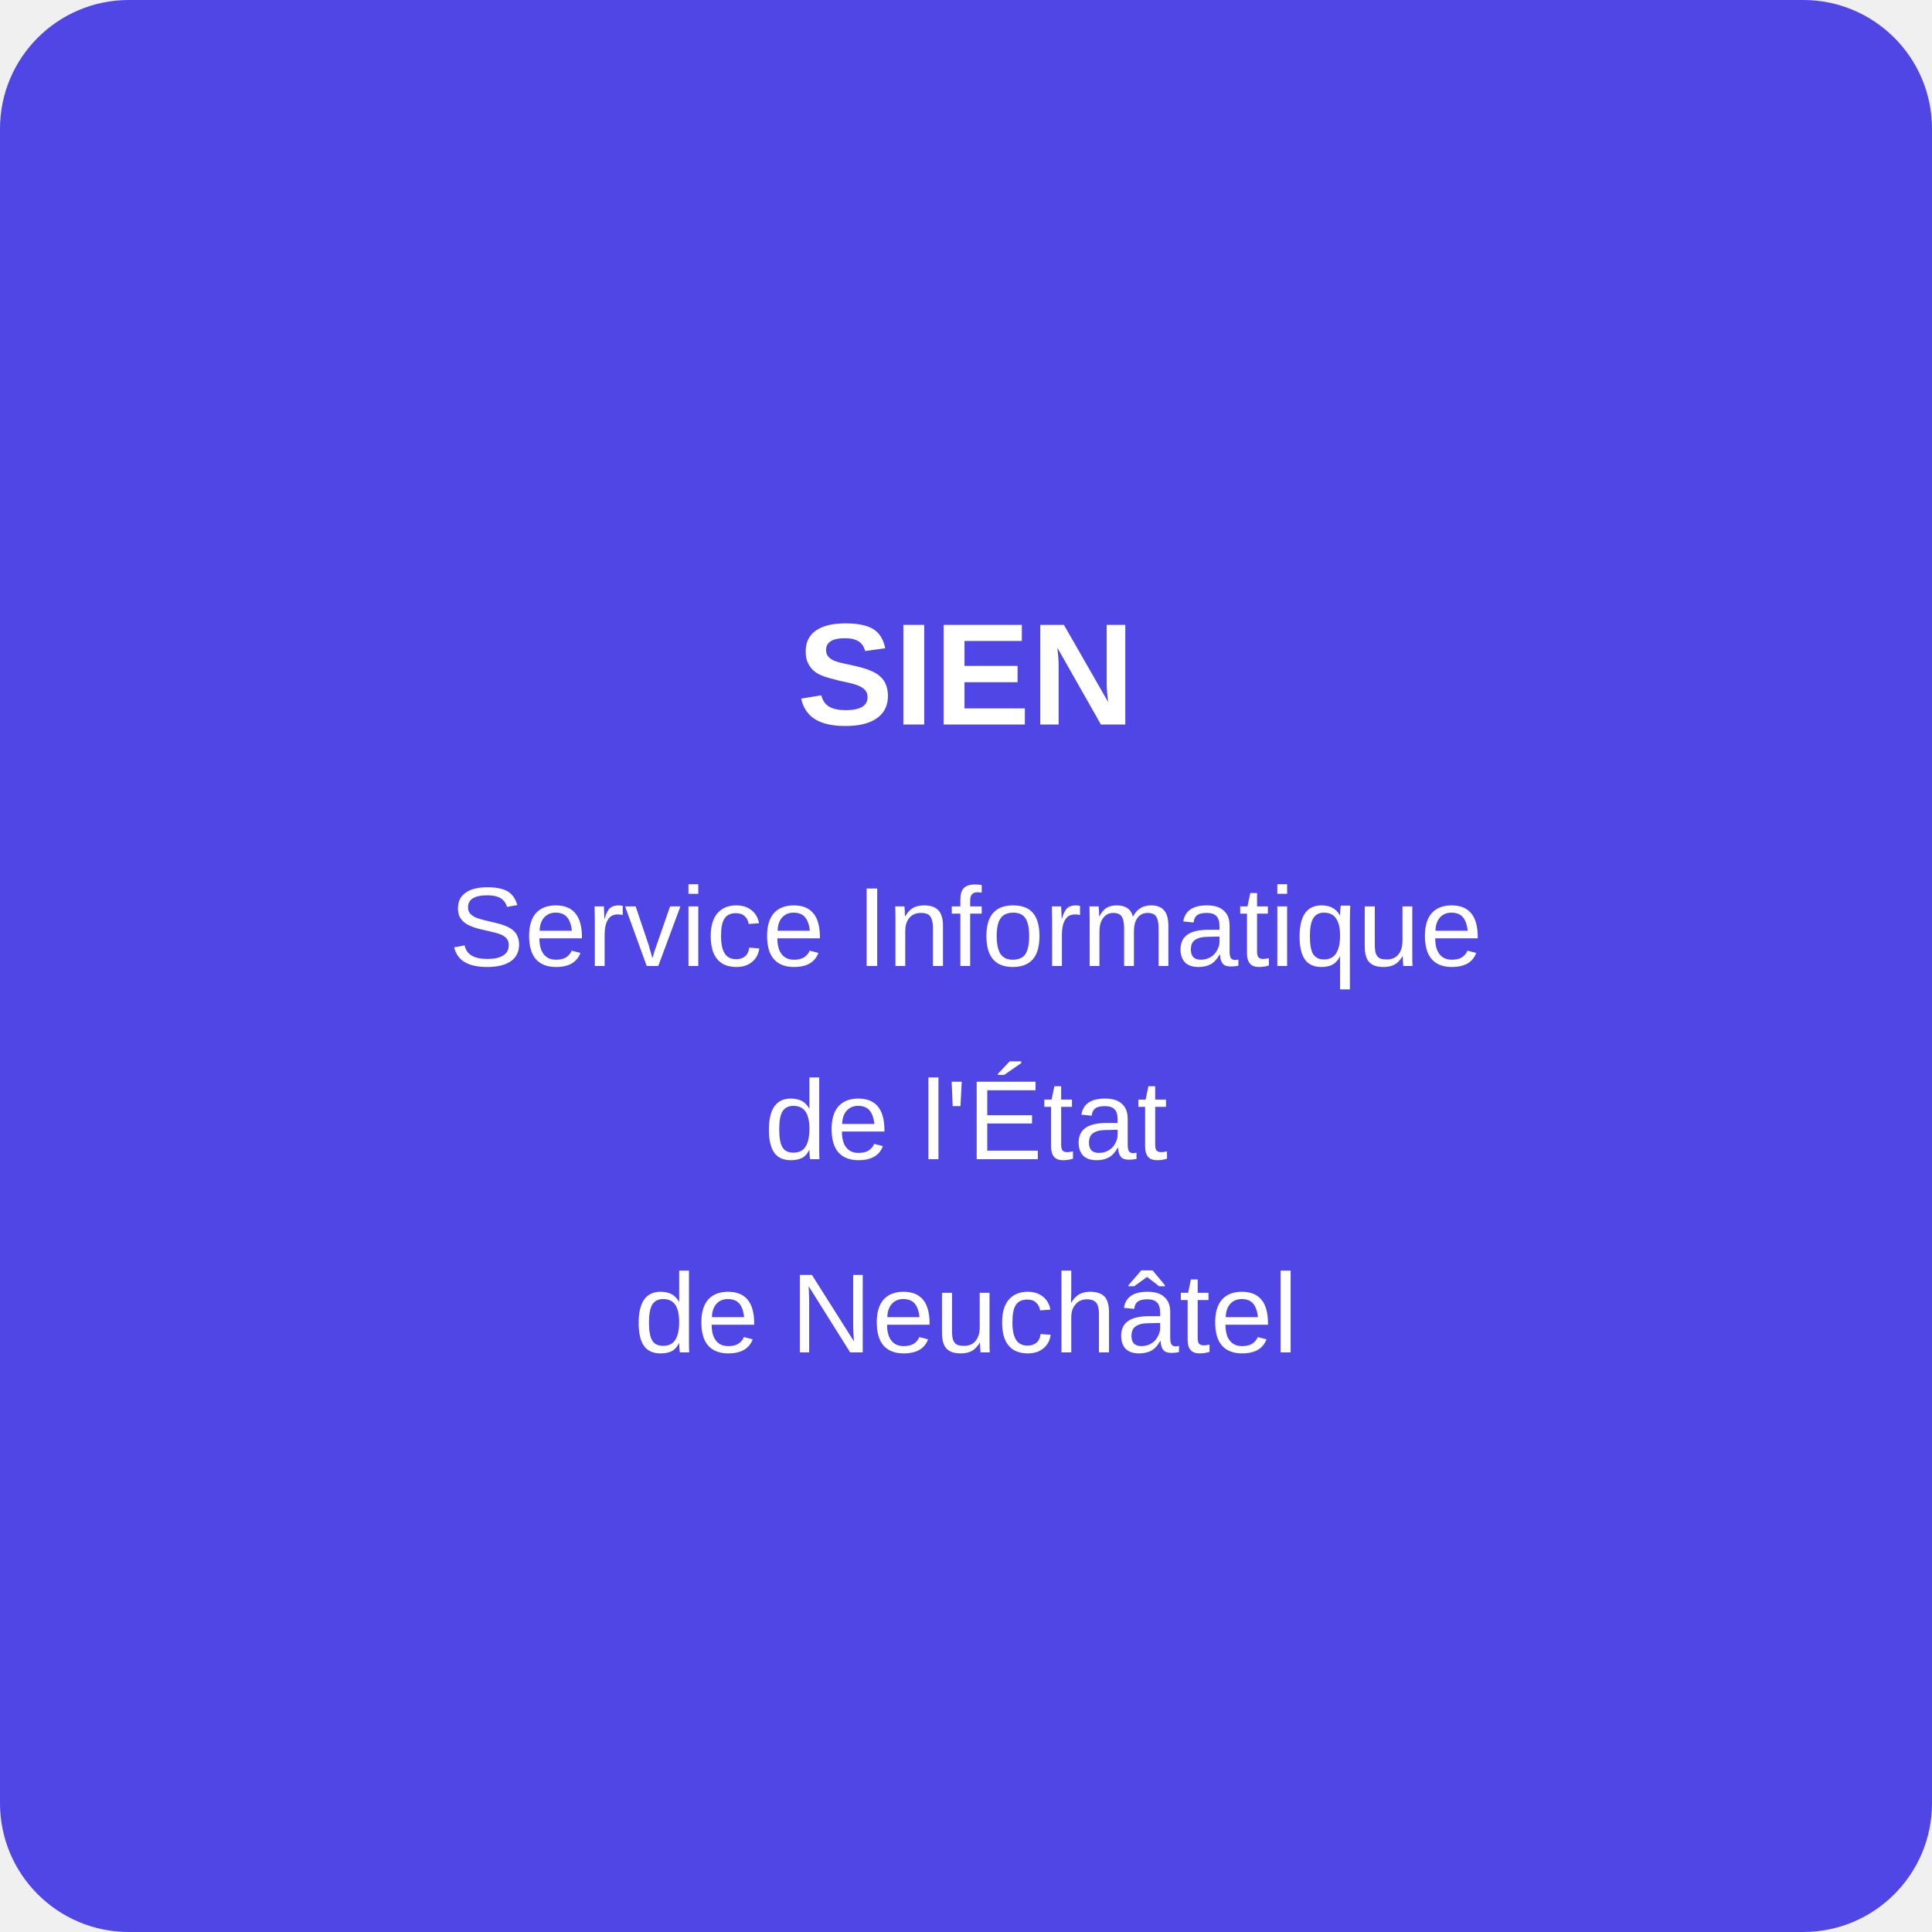
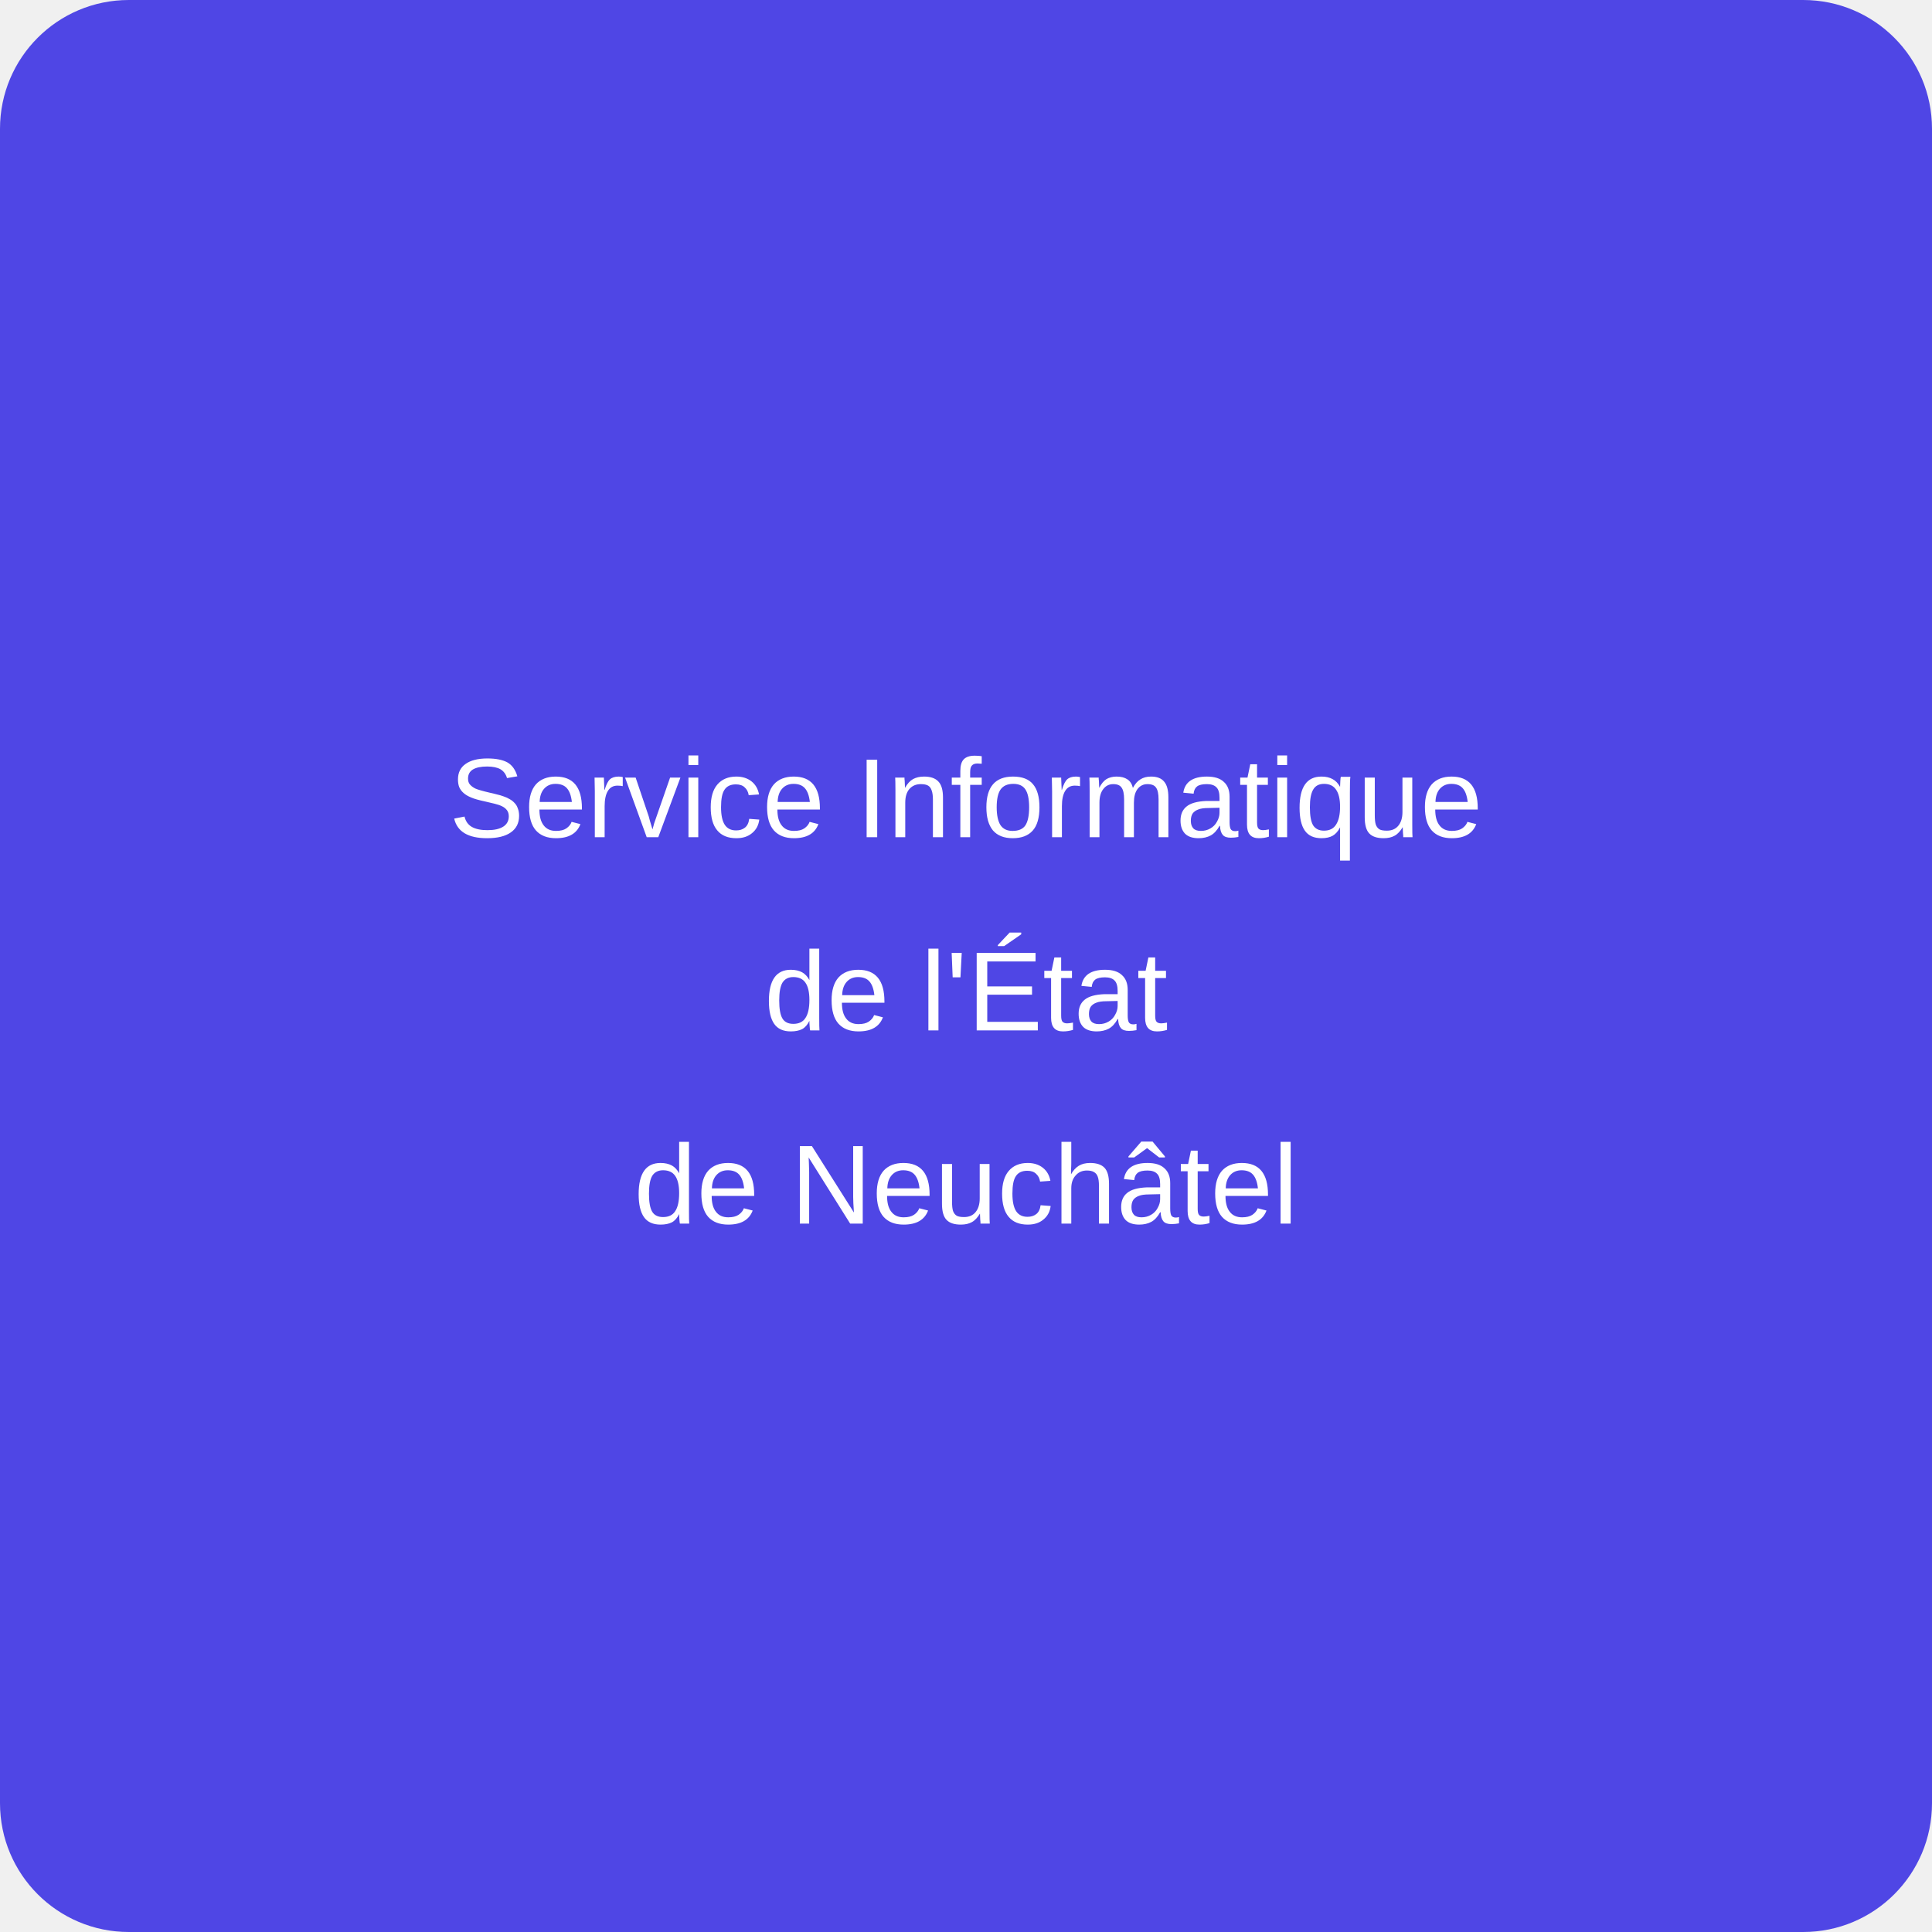
<svg xmlns="http://www.w3.org/2000/svg" width="120" height="120">
  <rect width="120" height="120" fill="#4f46e5" rx="8" />
-   <text x="60" y="45" font-family="Arial, sans-serif" font-size="9" fill="#ffffff" text-anchor="middle" font-weight="bold">SIEN</text>
-   <text x="60" y="60" font-family="Arial, sans-serif" font-size="7" fill="#ffffff" text-anchor="middle">Service Informatique</text>
-   <text x="60" y="72" font-family="Arial, sans-serif" font-size="7" fill="#ffffff" text-anchor="middle">de l'État</text>
-   <text x="60" y="84" font-family="Arial, sans-serif" font-size="7" fill="#ffffff" text-anchor="middle">de Neuchâtel</text>
+   <text x="60" y="52" font-family="Arial, sans-serif" font-size="7" fill="#ffffff" text-anchor="middle">Service Informatique</text>
+   <text x="60" y="64" font-family="Arial, sans-serif" font-size="7" fill="#ffffff" text-anchor="middle">de l'État</text>
+   <text x="60" y="76" font-family="Arial, sans-serif" font-size="7" fill="#ffffff" text-anchor="middle">de Neuchâtel</text>
</svg>
